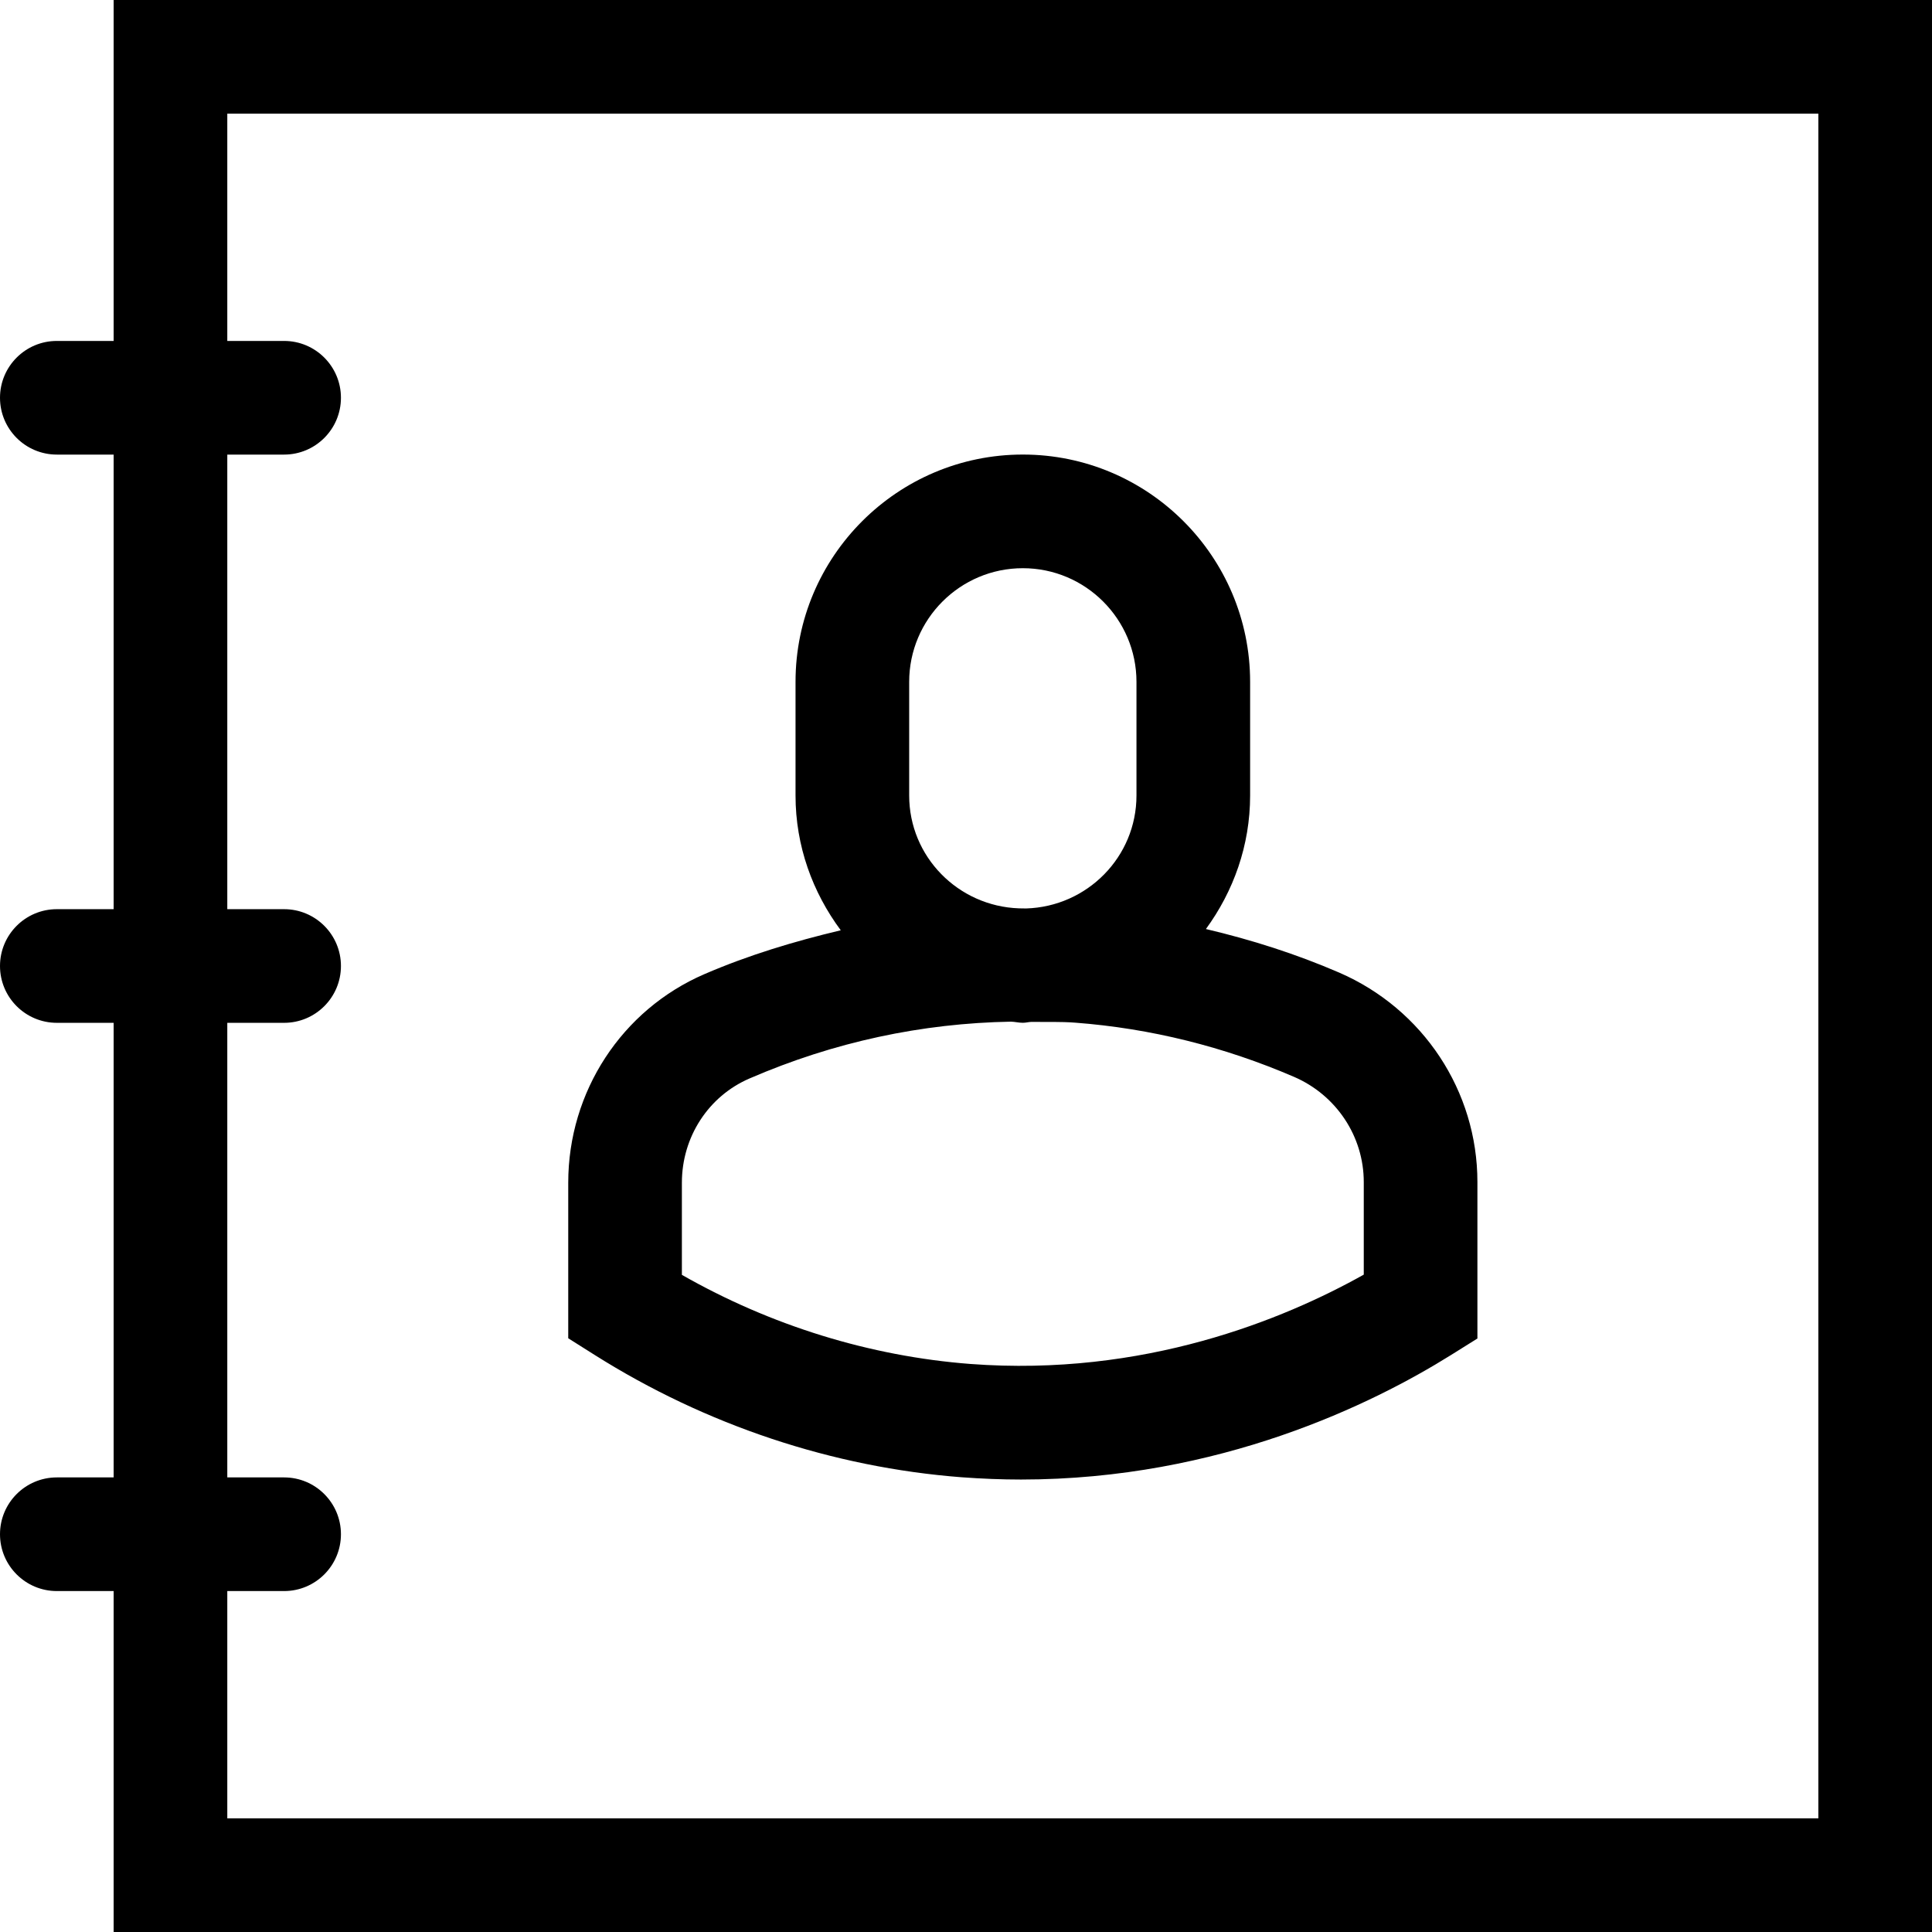
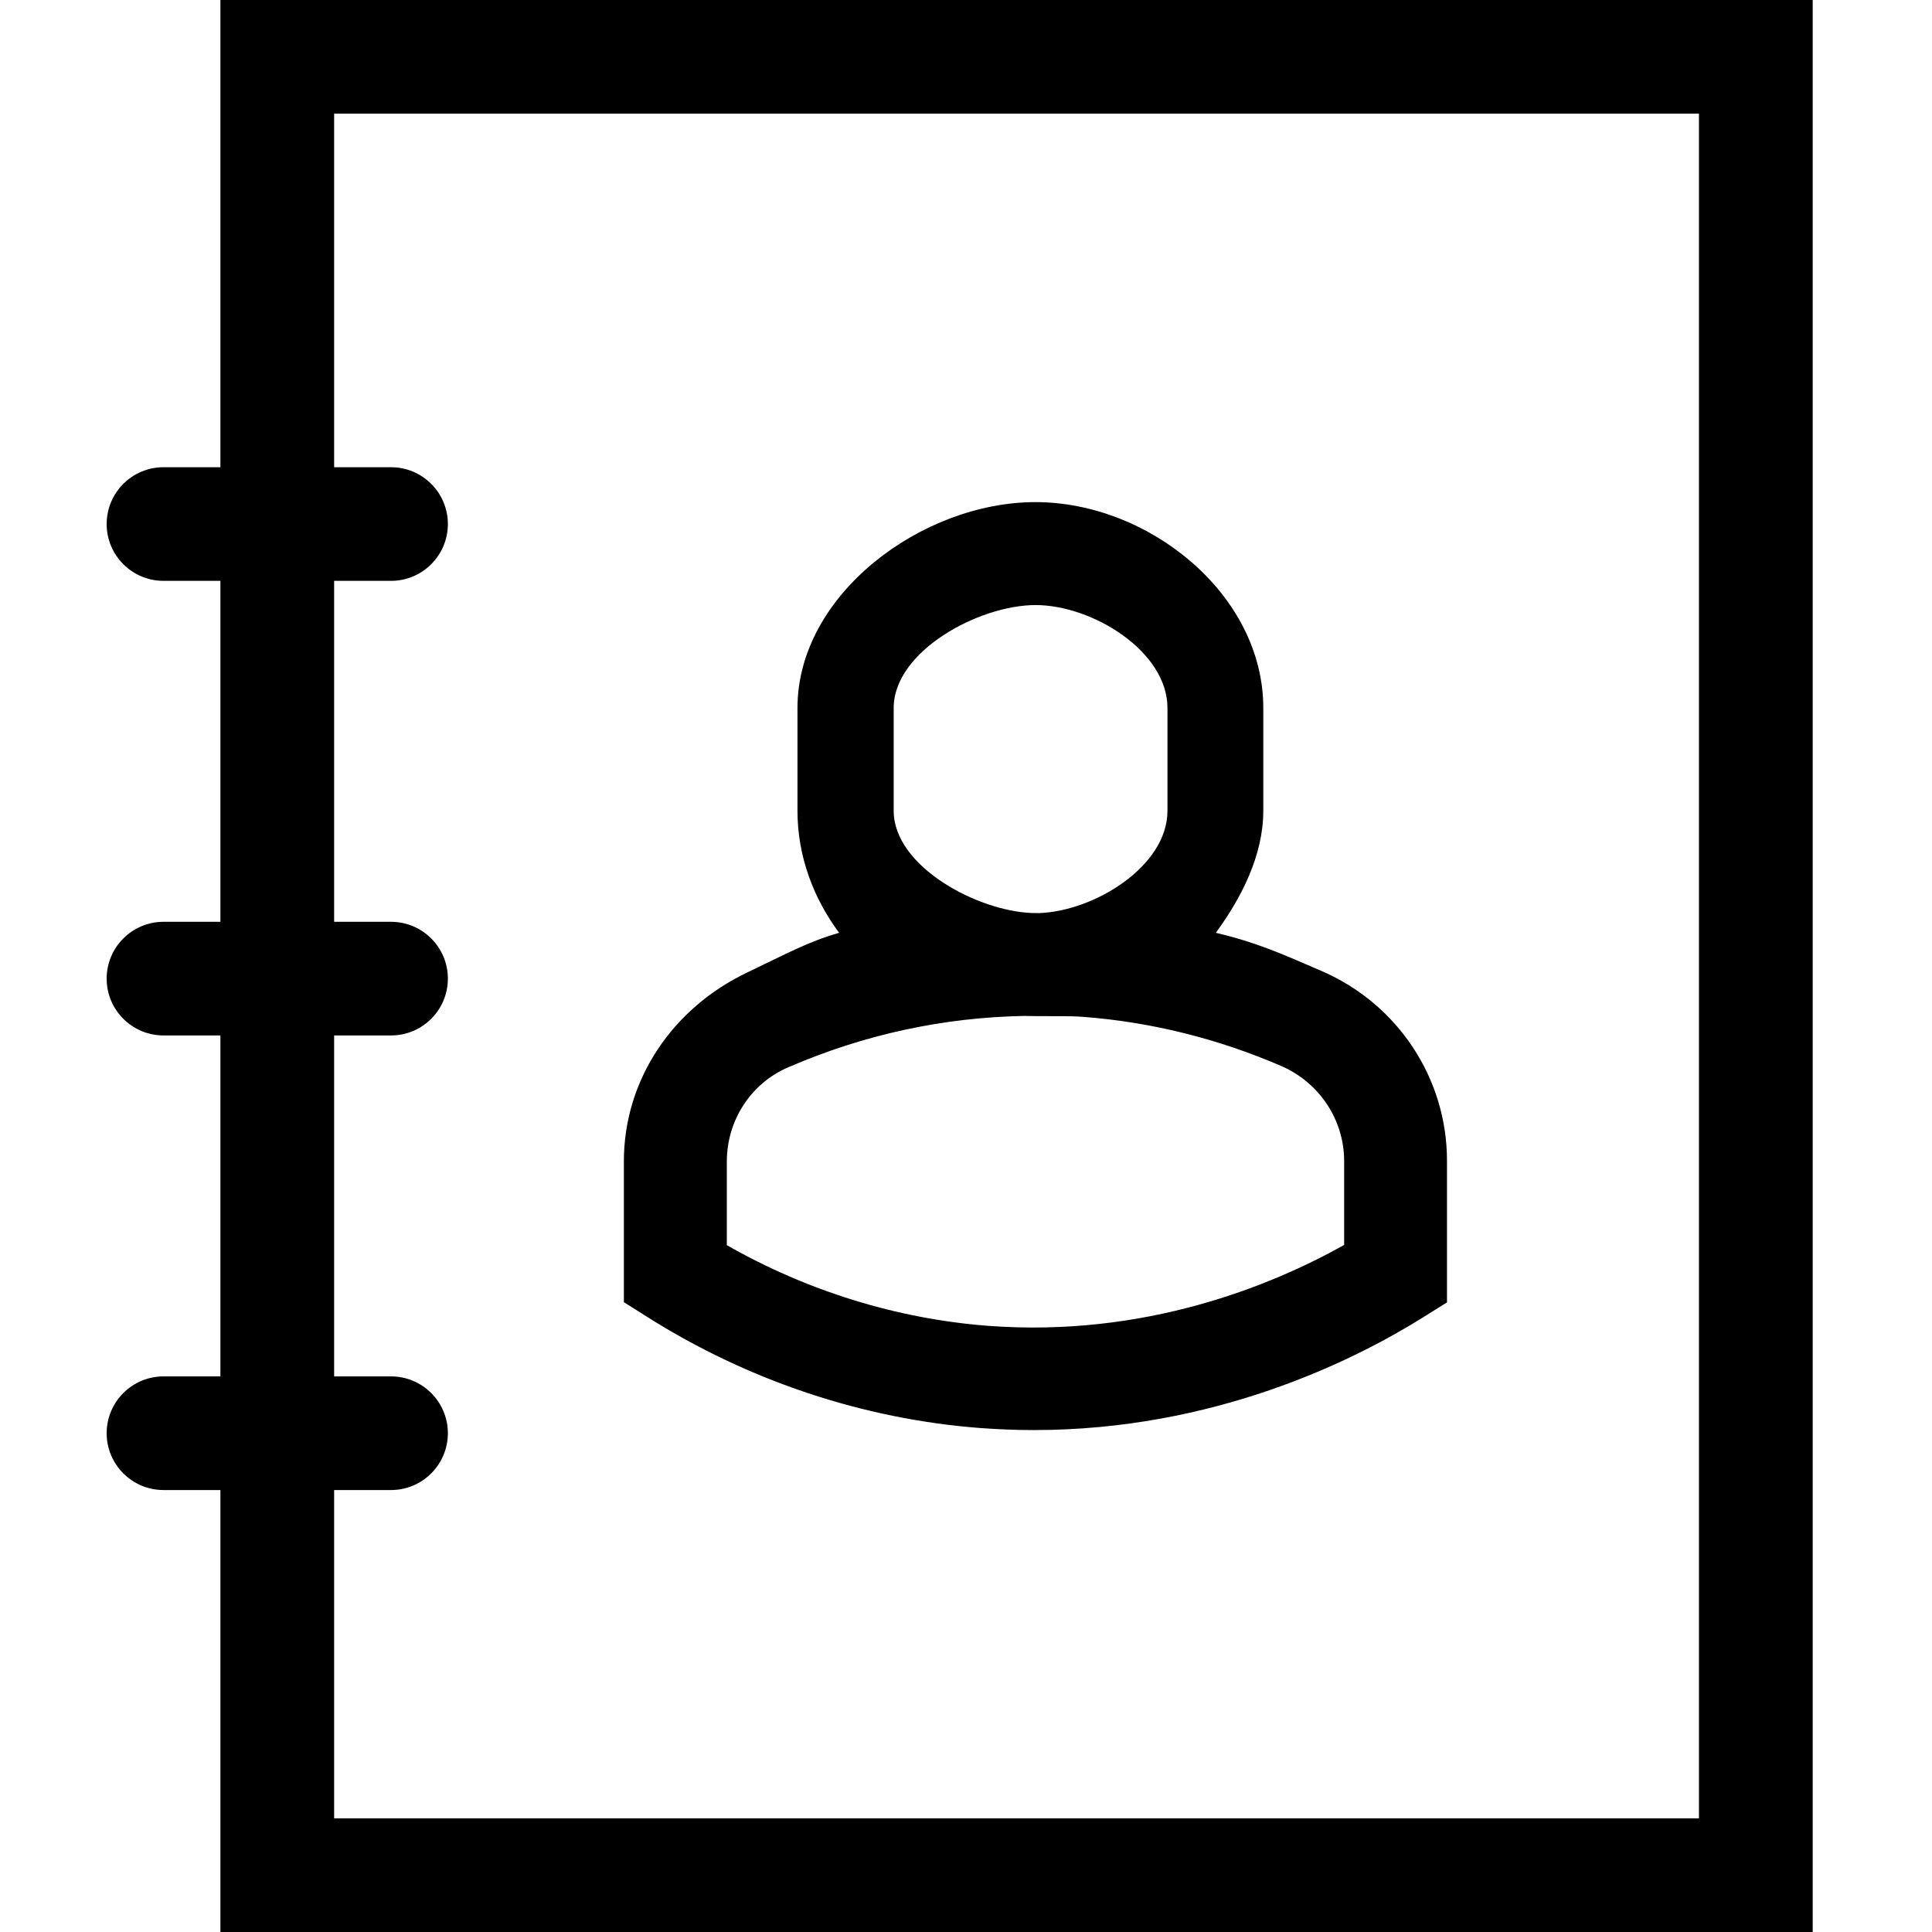
<svg xmlns="http://www.w3.org/2000/svg" viewBox="0 0 1920 1920" version="1.1">
-   <path d="M112.941 0H1920v1920H112.941v-338.824h-56.47c-31.172 0-56.471-25.298-56.471-56.47s25.299-56.47 56.47-56.47h56.471V1016.47h-56.47C25.299 1016.47 0 991.17 0 960c0-31.172 25.299-56.47 56.47-56.47h56.471V451.764h-56.47c-31.172 0-56.471-25.3-56.471-56.47 0-31.173 25.299-56.471 56.47-56.471h56.471V0zM1807.06 1807.059V112.94H225.882v225.883h56.47c31.173 0 56.472 25.298 56.472 56.47s-25.3 56.47-56.471 56.47h-56.47V903.53h56.47c31.172 0 56.47 25.3 56.47 56.471 0 31.172-25.298 56.47-56.47 56.47h-56.47v451.765h56.47c31.172 0 56.47 25.3 56.47 56.47 0 31.173-25.298 56.471-56.47 56.471h-56.47v225.883h1581.176zm-851.35-338.97c20.103 1.468 39.642 2.258 58.955 2.258 197.534 0 350.117-75.557 427.03-123.557l26.541-16.603v-155.52c0-90.353-53.986-172.01-137.45-208.15-43.143-18.636-87.303-32.64-132.366-43.257 27.332-37.383 43.934-83.012 43.934-132.706v-112.94c0-124.575-101.308-225.883-225.882-225.883-124.575 0-225.883 101.308-225.883 225.882v112.941c0 50.372 17.054 96.34 44.95 133.949-46.08 10.955-91.594 24.62-135.529 43.595-82.108 35.463-135.303 116.781-135.303 207.247v154.616l26.315 16.603c110.457 69.684 236.499 111.699 364.687 121.524zm-278.062-292.744c0-45.29 26.315-85.948 67.2-103.567 84.254-36.48 171.445-54.89 259.878-56.47 3.953.112 7.68 1.129 11.746 1.129 2.936 0 5.647-.79 8.583-.904 14.57.226 29.026-.339 43.595.79 74.542 5.648 147.727 23.831 217.412 53.874 42.014 18.183 69.233 59.18 69.233 104.47v92.047c-79.623 44.612-218.654 101.76-391.002 88.772-99.84-7.68-198.325-38.174-286.645-88.546v-91.595zM903.53 677.613c0-62.23 50.598-112.941 112.942-112.941 62.343 0 112.94 50.71 112.94 112.941v112.941c0 61.102-49.016 110.457-109.665 112.264-2.372 0-4.744-.113-7.115-.113-60.424-2.146-109.102-51.275-109.102-112.15V677.612z" stroke="none" stroke-width="1" fill-rule="evenodd" />
+   <path d="M1688.412 1807.059H332.059v-326.275h56.515c31.196 0 56.514-25.299 56.514-56.47 0-31.172-25.318-56.47-56.514-56.47h-56.515V1029.02h56.515c31.196 0 56.514-25.3 56.514-56.471 0-31.172-25.318-56.47-56.514-56.47h-56.515V577.254h56.515c31.196 0 56.514-25.299 56.514-56.47 0-31.172-25.318-56.471-56.514-56.471h-56.515V112.942h1356.353v1694.117zM219.029 0v464.314h-56.514c-31.196 0-56.515 25.299-56.515 56.47 0 31.172 25.319 56.47 56.515 56.47h56.514v338.824h-56.514c-31.196 0-56.515 25.3-56.515 56.471 0 31.172 25.319 56.47 56.515 56.47h56.514v338.824h-56.514c-31.196 0-56.515 25.299-56.515 56.47 0 31.172 25.319 56.471 56.515 56.471h56.514V1920h1582.412V0H219.03zm808.335 1421.193c-17.485 0-35.174-.716-53.375-2.045-116.053-8.896-230.164-46.933-330.165-110.021L620 1294.096v-139.98c0-81.902 49.163-152.712 122.495-187.629 40.64-19.35 59.25-30.087 91.408-39.468-25.255-34.05-41.383-75.665-41.383-121.269V703.5C792.52 590.718 916.218 499 1029 499s226.444 91.718 226.444 204.5v102.25c0 44.99-22.423 87.424-47.167 121.269 40.798 9.611 66.225 21.165 105.285 38.037 75.563 32.72 124.438 106.646 124.438 188.446v140.799l-24.029 15.03c-69.632 43.457-207.772 111.862-386.607 111.862zm-305.06-266.694v82.925c79.959 45.603 169.12 73.21 259.51 80.164 156.033 11.759 281.903-39.98 353.99-80.369v-83.333c0-41.003-24.643-78.12-62.68-94.582-63.088-27.198-129.346-43.66-196.831-48.773-13.19-1.022-26.278-.511-39.469-.716-2.658.103-14.826-.102-18.405-.204-80.061 1.431-158.998 18.098-235.277 51.125-37.014 15.95-60.839 52.76-60.839 93.763zm165.834-450.946v102.25c0 55.113 82.842 99.592 137.545 101.535 2.148 0 4.295.102 6.442.102 54.908-1.636 128.086-46.32 128.086-101.637v-102.25c0-56.34-74.61-102.25-131.051-102.25-56.442 0-141.022 45.91-141.022 102.25z" stroke="none" stroke-width="1" fill-rule="evenodd" />
</svg>
